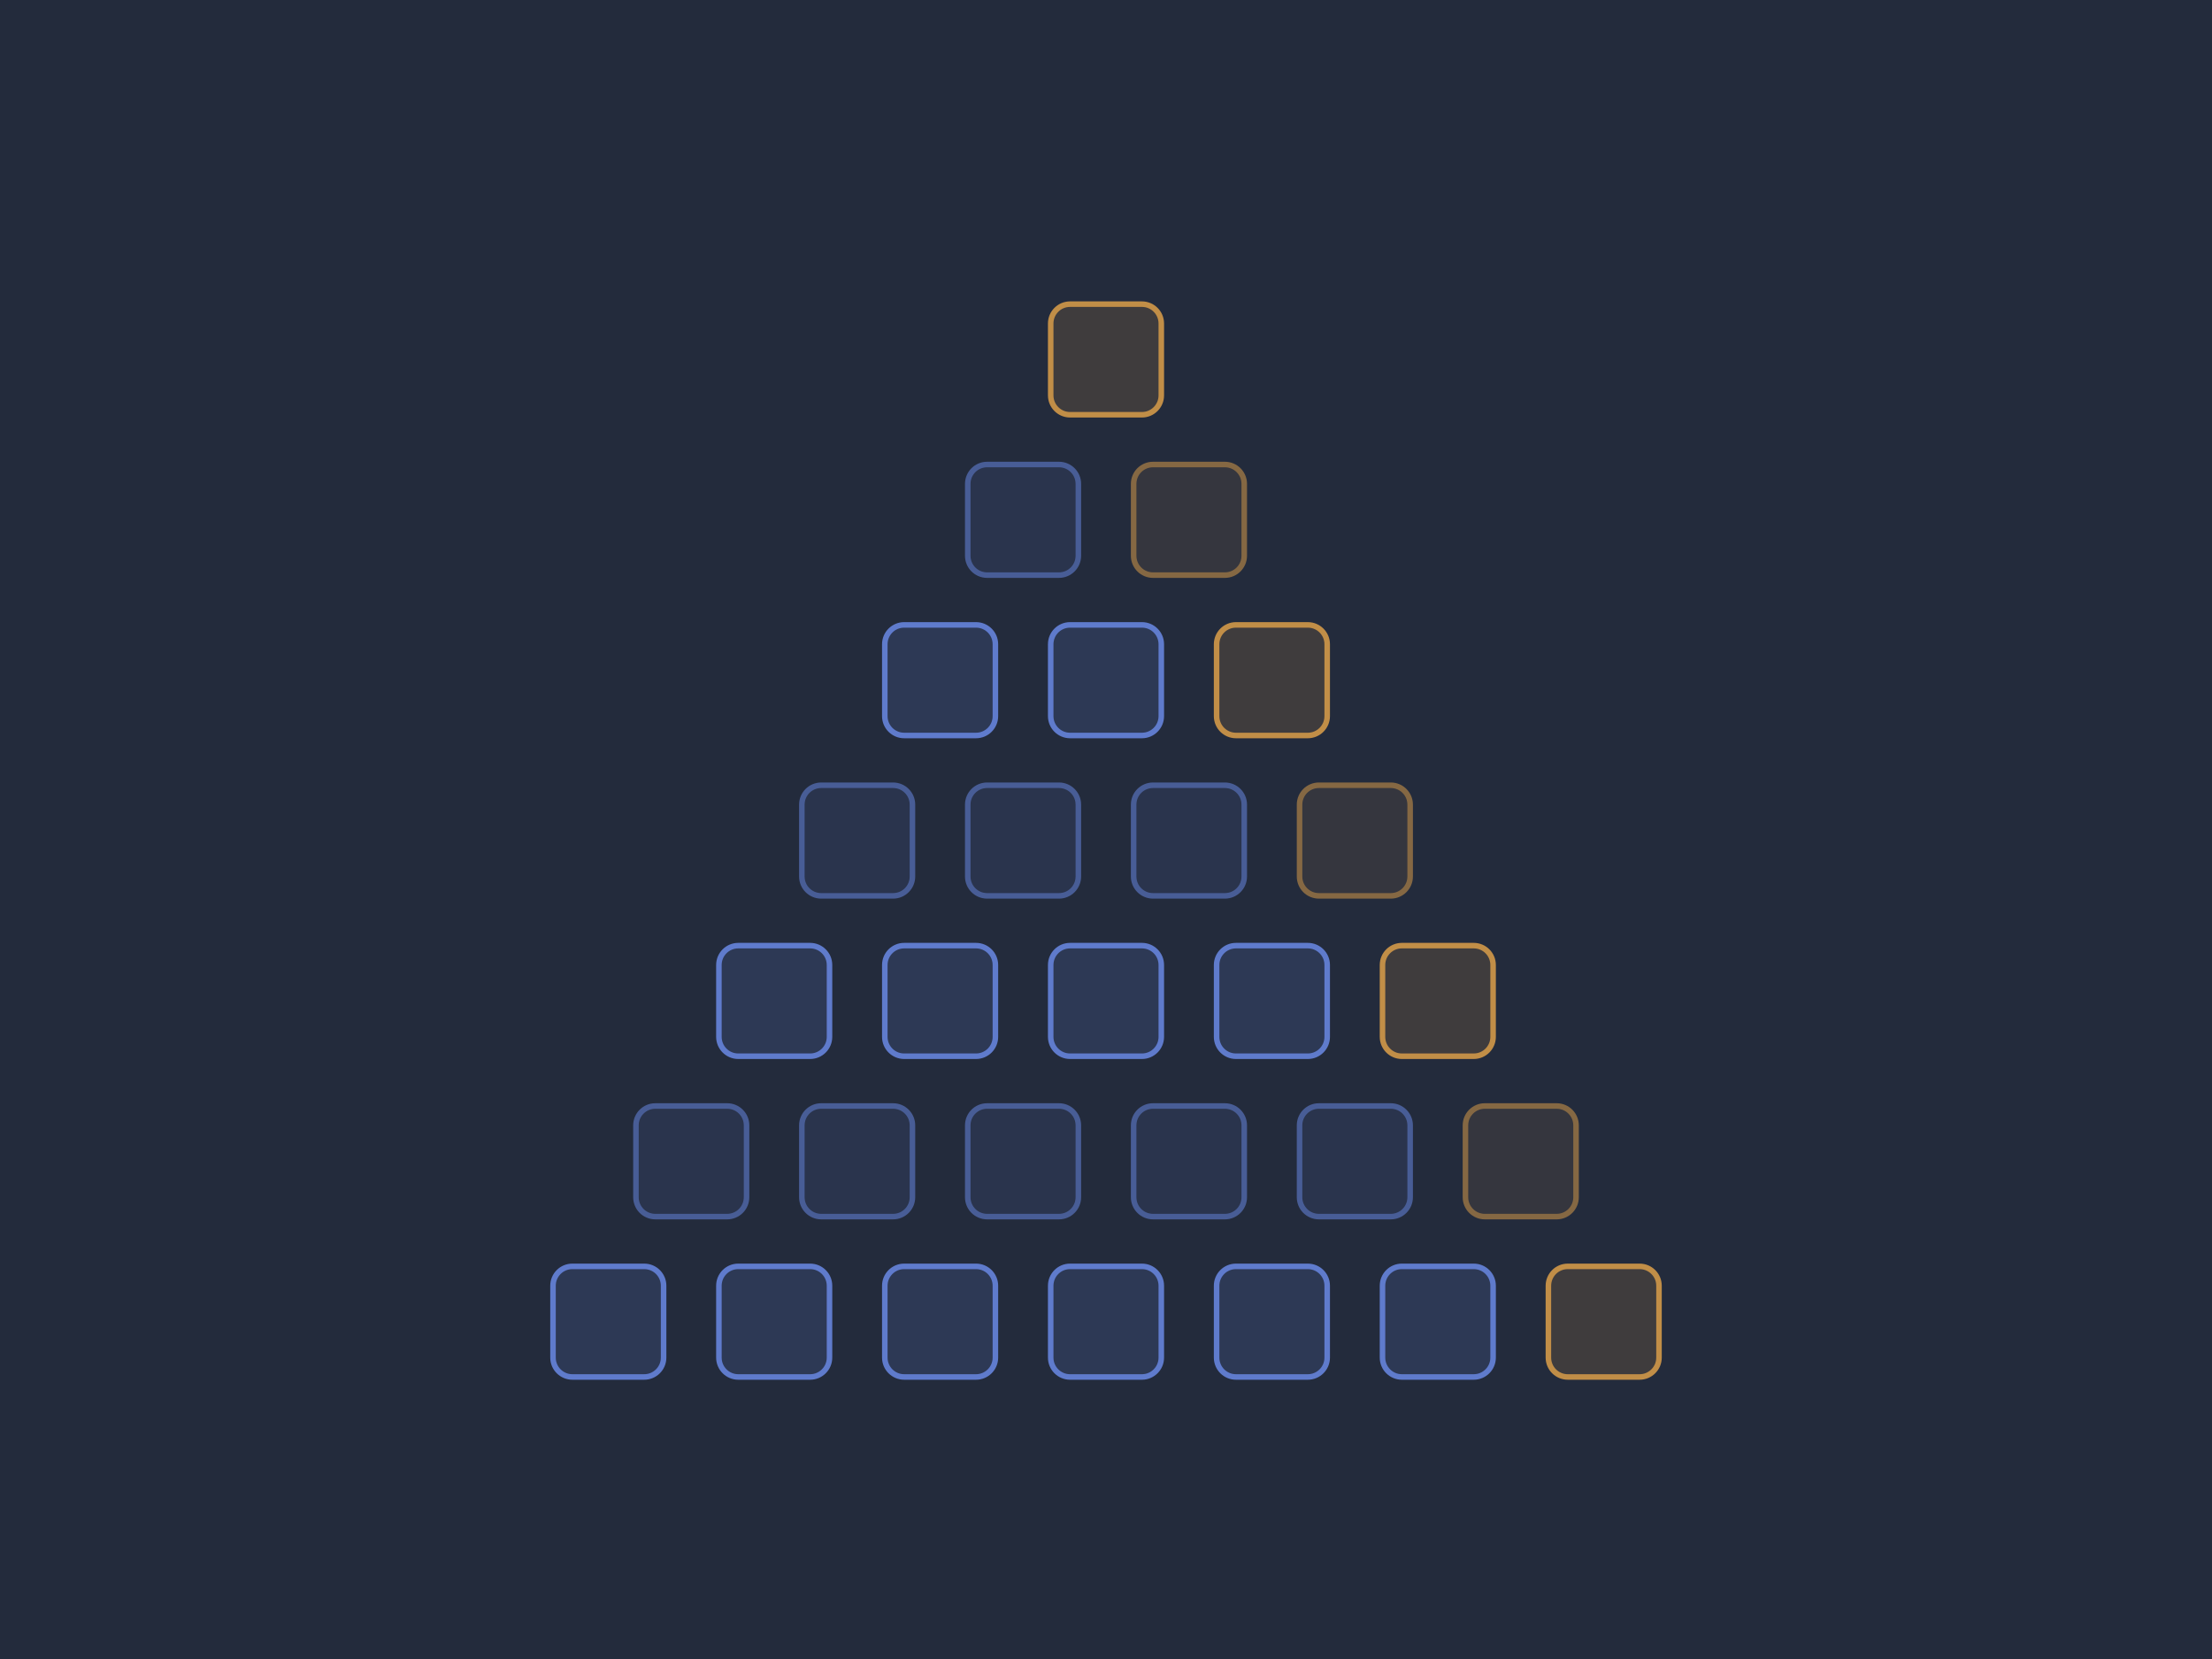
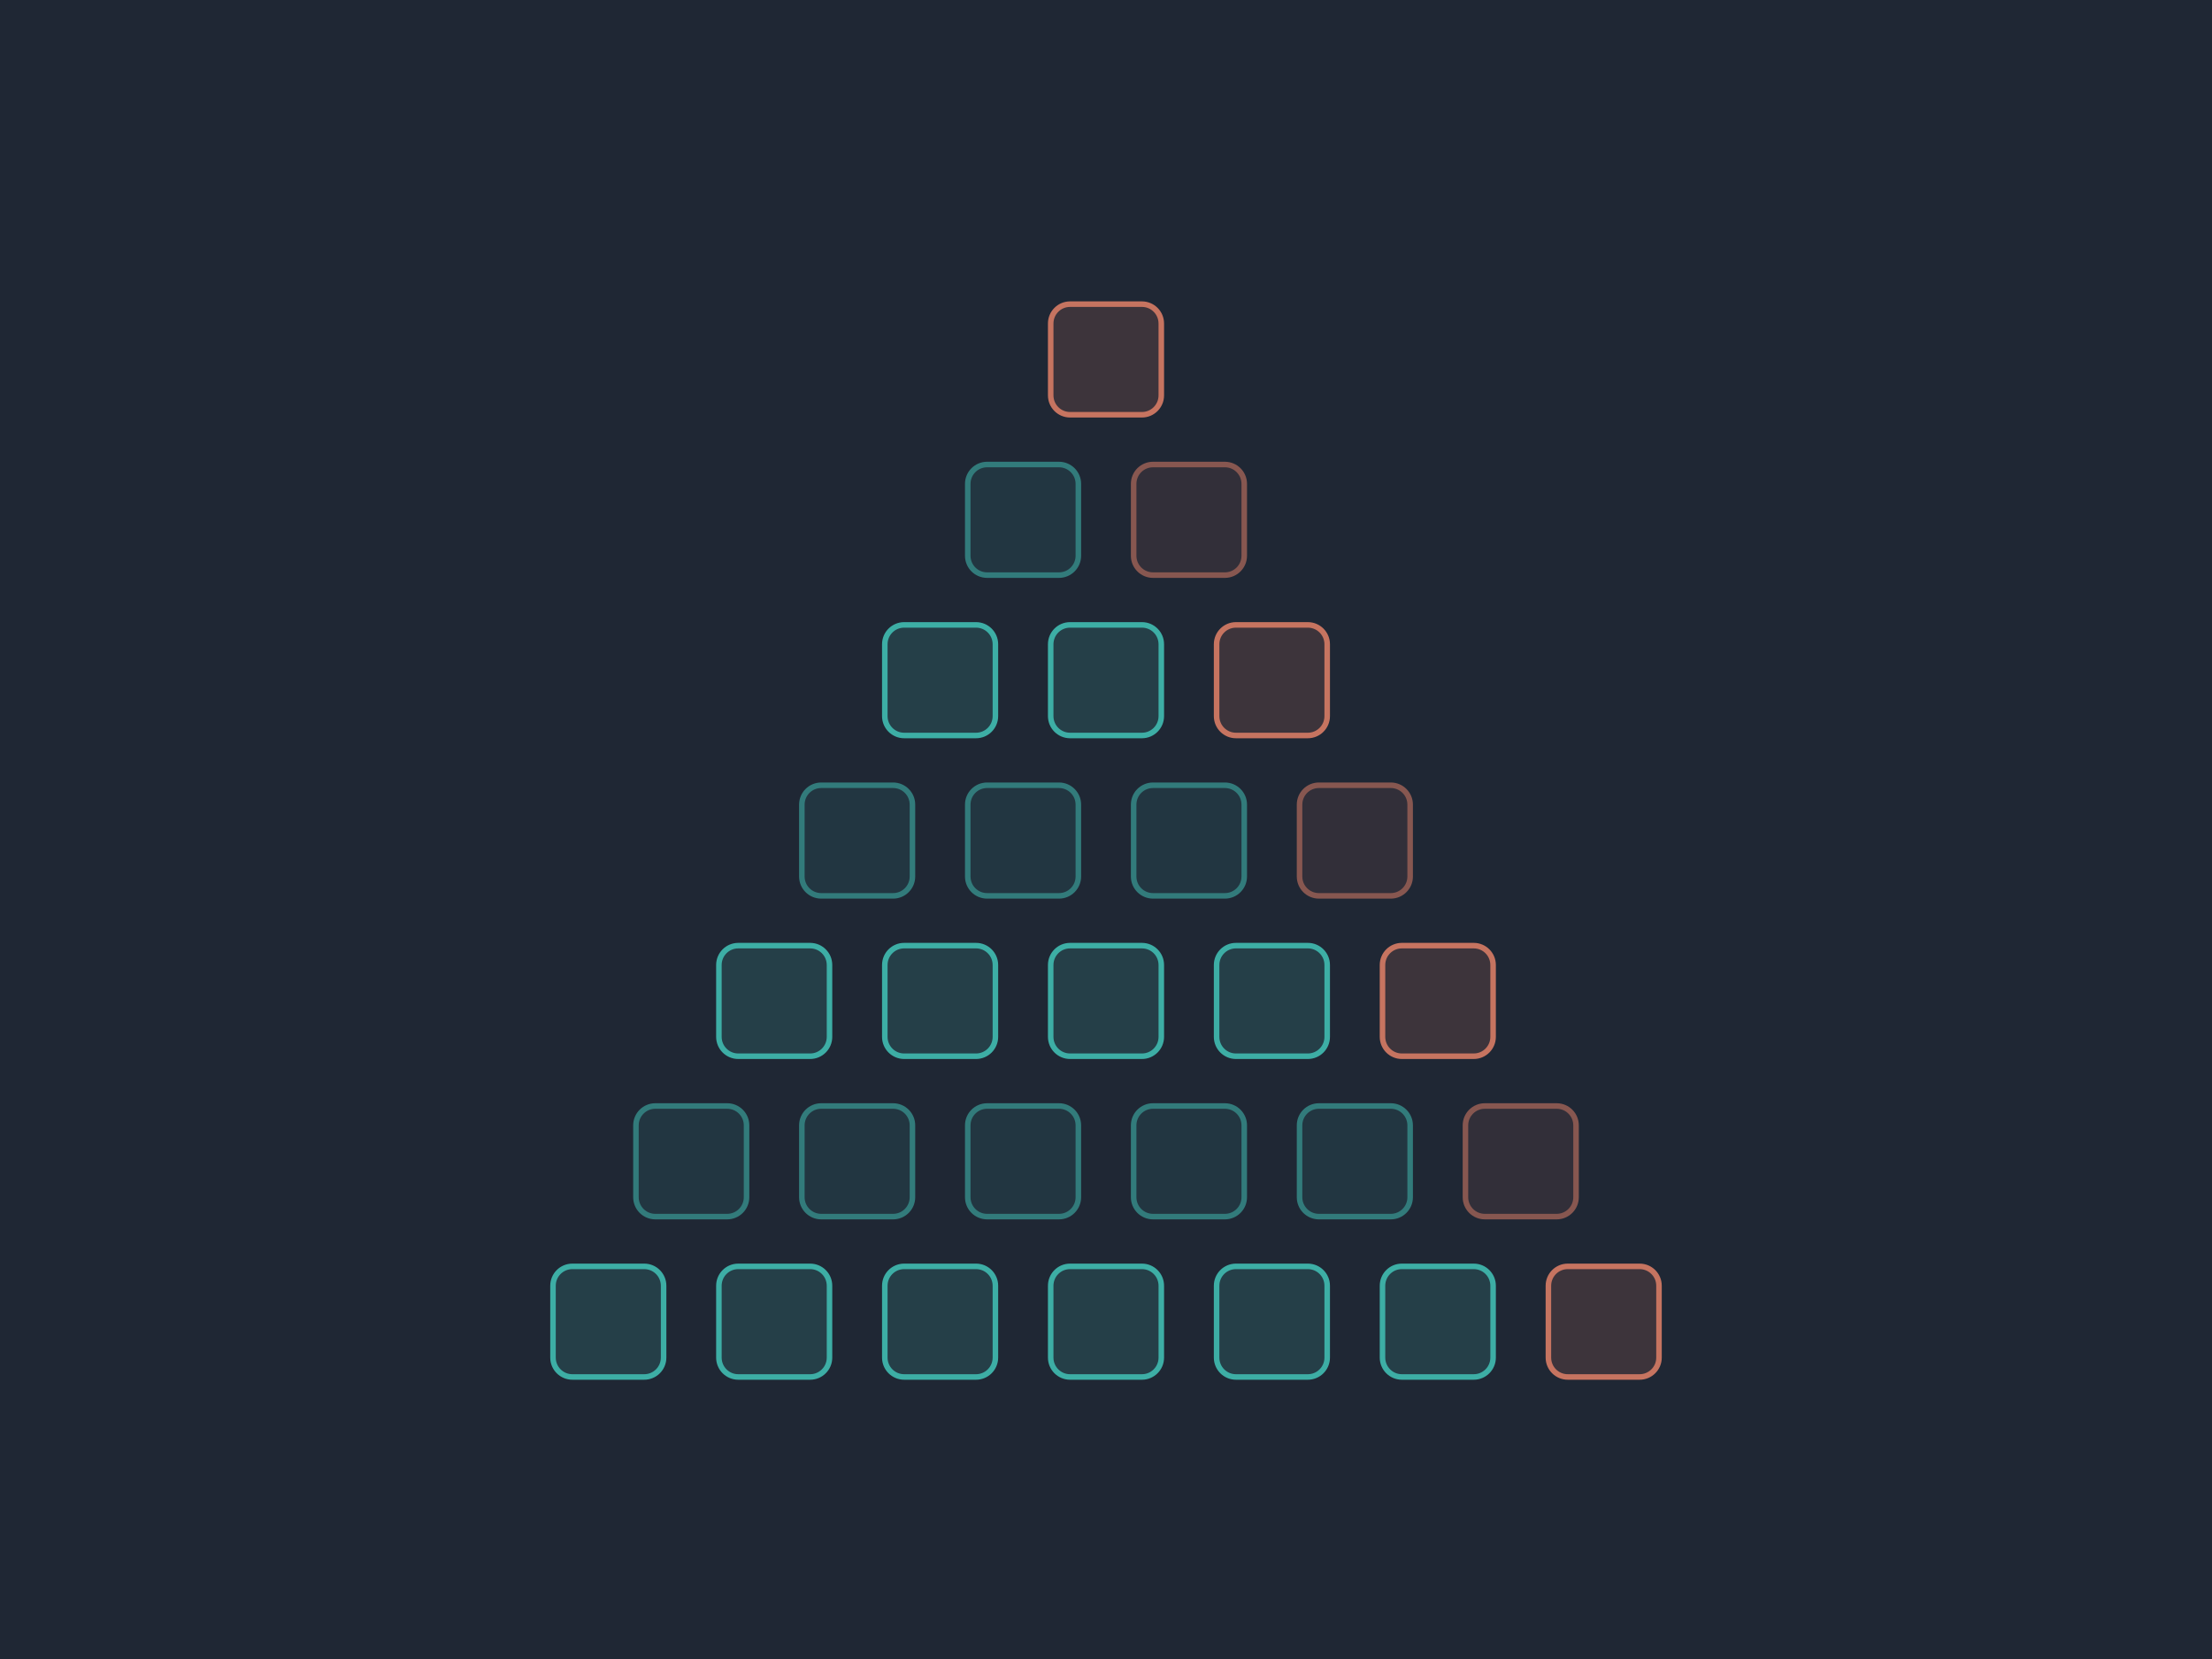
<svg xmlns="http://www.w3.org/2000/svg" viewBox="0 0 800 600" width="800" height="600">
-   <rect width="800" height="600" fill="#232B3C" />
-   <rect x="380" y="110" width="40" height="40" rx="7" fill="#E8A64A" fill-opacity=".18" stroke="#E8A64A" stroke-width="2" opacity=".8" />
-   <rect x="350" y="168" width="40" height="40" rx="7" fill="#6E8FF0" fill-opacity=".18" stroke="#6E8FF0" stroke-width="2" opacity=".5" />
-   <rect x="410" y="168" width="40" height="40" rx="7" fill="#E8A64A" fill-opacity=".18" stroke="#E8A64A" stroke-width="2" opacity=".5" />
-   <rect x="320" y="226" width="40" height="40" rx="7" fill="#6E8FF0" fill-opacity=".18" stroke="#6E8FF0" stroke-width="2" opacity=".8" />
-   <rect x="380" y="226" width="40" height="40" rx="7" fill="#6E8FF0" fill-opacity=".18" stroke="#6E8FF0" stroke-width="2" opacity=".8" />
-   <rect x="440" y="226" width="40" height="40" rx="7" fill="#E8A64A" fill-opacity=".18" stroke="#E8A64A" stroke-width="2" opacity=".8" />
-   <rect x="290" y="284" width="40" height="40" rx="7" fill="#6E8FF0" fill-opacity=".18" stroke="#6E8FF0" stroke-width="2" opacity=".5" />
-   <rect x="350" y="284" width="40" height="40" rx="7" fill="#6E8FF0" fill-opacity=".18" stroke="#6E8FF0" stroke-width="2" opacity=".5" />
-   <rect x="410" y="284" width="40" height="40" rx="7" fill="#6E8FF0" fill-opacity=".18" stroke="#6E8FF0" stroke-width="2" opacity=".5" />
-   <rect x="470" y="284" width="40" height="40" rx="7" fill="#E8A64A" fill-opacity=".18" stroke="#E8A64A" stroke-width="2" opacity=".5" />
-   <rect x="260" y="342" width="40" height="40" rx="7" fill="#6E8FF0" fill-opacity=".18" stroke="#6E8FF0" stroke-width="2" opacity=".8" />
-   <rect x="320" y="342" width="40" height="40" rx="7" fill="#6E8FF0" fill-opacity=".18" stroke="#6E8FF0" stroke-width="2" opacity=".8" />
-   <rect x="380" y="342" width="40" height="40" rx="7" fill="#6E8FF0" fill-opacity=".18" stroke="#6E8FF0" stroke-width="2" opacity=".8" />
-   <rect x="440" y="342" width="40" height="40" rx="7" fill="#6E8FF0" fill-opacity=".18" stroke="#6E8FF0" stroke-width="2" opacity=".8" />
-   <rect x="500" y="342" width="40" height="40" rx="7" fill="#E8A64A" fill-opacity=".18" stroke="#E8A64A" stroke-width="2" opacity=".8" />
-   <rect x="230" y="400" width="40" height="40" rx="7" fill="#6E8FF0" fill-opacity=".18" stroke="#6E8FF0" stroke-width="2" opacity=".5" />
-   <rect x="290" y="400" width="40" height="40" rx="7" fill="#6E8FF0" fill-opacity=".18" stroke="#6E8FF0" stroke-width="2" opacity=".5" />
-   <rect x="350" y="400" width="40" height="40" rx="7" fill="#6E8FF0" fill-opacity=".18" stroke="#6E8FF0" stroke-width="2" opacity=".5" />
-   <rect x="410" y="400" width="40" height="40" rx="7" fill="#6E8FF0" fill-opacity=".18" stroke="#6E8FF0" stroke-width="2" opacity=".5" />
-   <rect x="470" y="400" width="40" height="40" rx="7" fill="#6E8FF0" fill-opacity=".18" stroke="#6E8FF0" stroke-width="2" opacity=".5" />
-   <rect x="530" y="400" width="40" height="40" rx="7" fill="#E8A64A" fill-opacity=".18" stroke="#E8A64A" stroke-width="2" opacity=".5" />
-   <rect x="200" y="458" width="40" height="40" rx="7" fill="#6E8FF0" fill-opacity=".18" stroke="#6E8FF0" stroke-width="2" opacity=".8" />
-   <rect x="260" y="458" width="40" height="40" rx="7" fill="#6E8FF0" fill-opacity=".18" stroke="#6E8FF0" stroke-width="2" opacity=".8" />
-   <rect x="320" y="458" width="40" height="40" rx="7" fill="#6E8FF0" fill-opacity=".18" stroke="#6E8FF0" stroke-width="2" opacity=".8" />
-   <rect x="380" y="458" width="40" height="40" rx="7" fill="#6E8FF0" fill-opacity=".18" stroke="#6E8FF0" stroke-width="2" opacity=".8" />
-   <rect x="440" y="458" width="40" height="40" rx="7" fill="#6E8FF0" fill-opacity=".18" stroke="#6E8FF0" stroke-width="2" opacity=".8" />
-   <rect x="500" y="458" width="40" height="40" rx="7" fill="#6E8FF0" fill-opacity=".18" stroke="#6E8FF0" stroke-width="2" opacity=".8" />
-   <rect x="560" y="458" width="40" height="40" rx="7" fill="#E8A64A" fill-opacity=".18" stroke="#E8A64A" stroke-width="2" opacity=".8" />
+   <rect width="800" height="600" fill="#1F2734" />
+   <rect x="380" y="110" width="40" height="40" rx="7" fill="#F0876C" fill-opacity=".18" stroke="#F0876C" stroke-width="2" opacity=".8" />
+   <rect x="350" y="168" width="40" height="40" rx="7" fill="#45CFC2" fill-opacity=".18" stroke="#45CFC2" stroke-width="2" opacity=".5" />
+   <rect x="410" y="168" width="40" height="40" rx="7" fill="#F0876C" fill-opacity=".18" stroke="#F0876C" stroke-width="2" opacity=".5" />
+   <rect x="320" y="226" width="40" height="40" rx="7" fill="#45CFC2" fill-opacity=".18" stroke="#45CFC2" stroke-width="2" opacity=".8" />
+   <rect x="380" y="226" width="40" height="40" rx="7" fill="#45CFC2" fill-opacity=".18" stroke="#45CFC2" stroke-width="2" opacity=".8" />
+   <rect x="440" y="226" width="40" height="40" rx="7" fill="#F0876C" fill-opacity=".18" stroke="#F0876C" stroke-width="2" opacity=".8" />
+   <rect x="290" y="284" width="40" height="40" rx="7" fill="#45CFC2" fill-opacity=".18" stroke="#45CFC2" stroke-width="2" opacity=".5" />
+   <rect x="350" y="284" width="40" height="40" rx="7" fill="#45CFC2" fill-opacity=".18" stroke="#45CFC2" stroke-width="2" opacity=".5" />
+   <rect x="410" y="284" width="40" height="40" rx="7" fill="#45CFC2" fill-opacity=".18" stroke="#45CFC2" stroke-width="2" opacity=".5" />
+   <rect x="470" y="284" width="40" height="40" rx="7" fill="#F0876C" fill-opacity=".18" stroke="#F0876C" stroke-width="2" opacity=".5" />
+   <rect x="260" y="342" width="40" height="40" rx="7" fill="#45CFC2" fill-opacity=".18" stroke="#45CFC2" stroke-width="2" opacity=".8" />
+   <rect x="320" y="342" width="40" height="40" rx="7" fill="#45CFC2" fill-opacity=".18" stroke="#45CFC2" stroke-width="2" opacity=".8" />
+   <rect x="380" y="342" width="40" height="40" rx="7" fill="#45CFC2" fill-opacity=".18" stroke="#45CFC2" stroke-width="2" opacity=".8" />
+   <rect x="440" y="342" width="40" height="40" rx="7" fill="#45CFC2" fill-opacity=".18" stroke="#45CFC2" stroke-width="2" opacity=".8" />
+   <rect x="500" y="342" width="40" height="40" rx="7" fill="#F0876C" fill-opacity=".18" stroke="#F0876C" stroke-width="2" opacity=".8" />
+   <rect x="230" y="400" width="40" height="40" rx="7" fill="#45CFC2" fill-opacity=".18" stroke="#45CFC2" stroke-width="2" opacity=".5" />
+   <rect x="290" y="400" width="40" height="40" rx="7" fill="#45CFC2" fill-opacity=".18" stroke="#45CFC2" stroke-width="2" opacity=".5" />
+   <rect x="350" y="400" width="40" height="40" rx="7" fill="#45CFC2" fill-opacity=".18" stroke="#45CFC2" stroke-width="2" opacity=".5" />
+   <rect x="410" y="400" width="40" height="40" rx="7" fill="#45CFC2" fill-opacity=".18" stroke="#45CFC2" stroke-width="2" opacity=".5" />
+   <rect x="470" y="400" width="40" height="40" rx="7" fill="#45CFC2" fill-opacity=".18" stroke="#45CFC2" stroke-width="2" opacity=".5" />
+   <rect x="530" y="400" width="40" height="40" rx="7" fill="#F0876C" fill-opacity=".18" stroke="#F0876C" stroke-width="2" opacity=".5" />
+   <rect x="200" y="458" width="40" height="40" rx="7" fill="#45CFC2" fill-opacity=".18" stroke="#45CFC2" stroke-width="2" opacity=".8" />
+   <rect x="260" y="458" width="40" height="40" rx="7" fill="#45CFC2" fill-opacity=".18" stroke="#45CFC2" stroke-width="2" opacity=".8" />
+   <rect x="320" y="458" width="40" height="40" rx="7" fill="#45CFC2" fill-opacity=".18" stroke="#45CFC2" stroke-width="2" opacity=".8" />
+   <rect x="380" y="458" width="40" height="40" rx="7" fill="#45CFC2" fill-opacity=".18" stroke="#45CFC2" stroke-width="2" opacity=".8" />
+   <rect x="440" y="458" width="40" height="40" rx="7" fill="#45CFC2" fill-opacity=".18" stroke="#45CFC2" stroke-width="2" opacity=".8" />
+   <rect x="500" y="458" width="40" height="40" rx="7" fill="#45CFC2" fill-opacity=".18" stroke="#45CFC2" stroke-width="2" opacity=".8" />
+   <rect x="560" y="458" width="40" height="40" rx="7" fill="#F0876C" fill-opacity=".18" stroke="#F0876C" stroke-width="2" opacity=".8" />
</svg>
